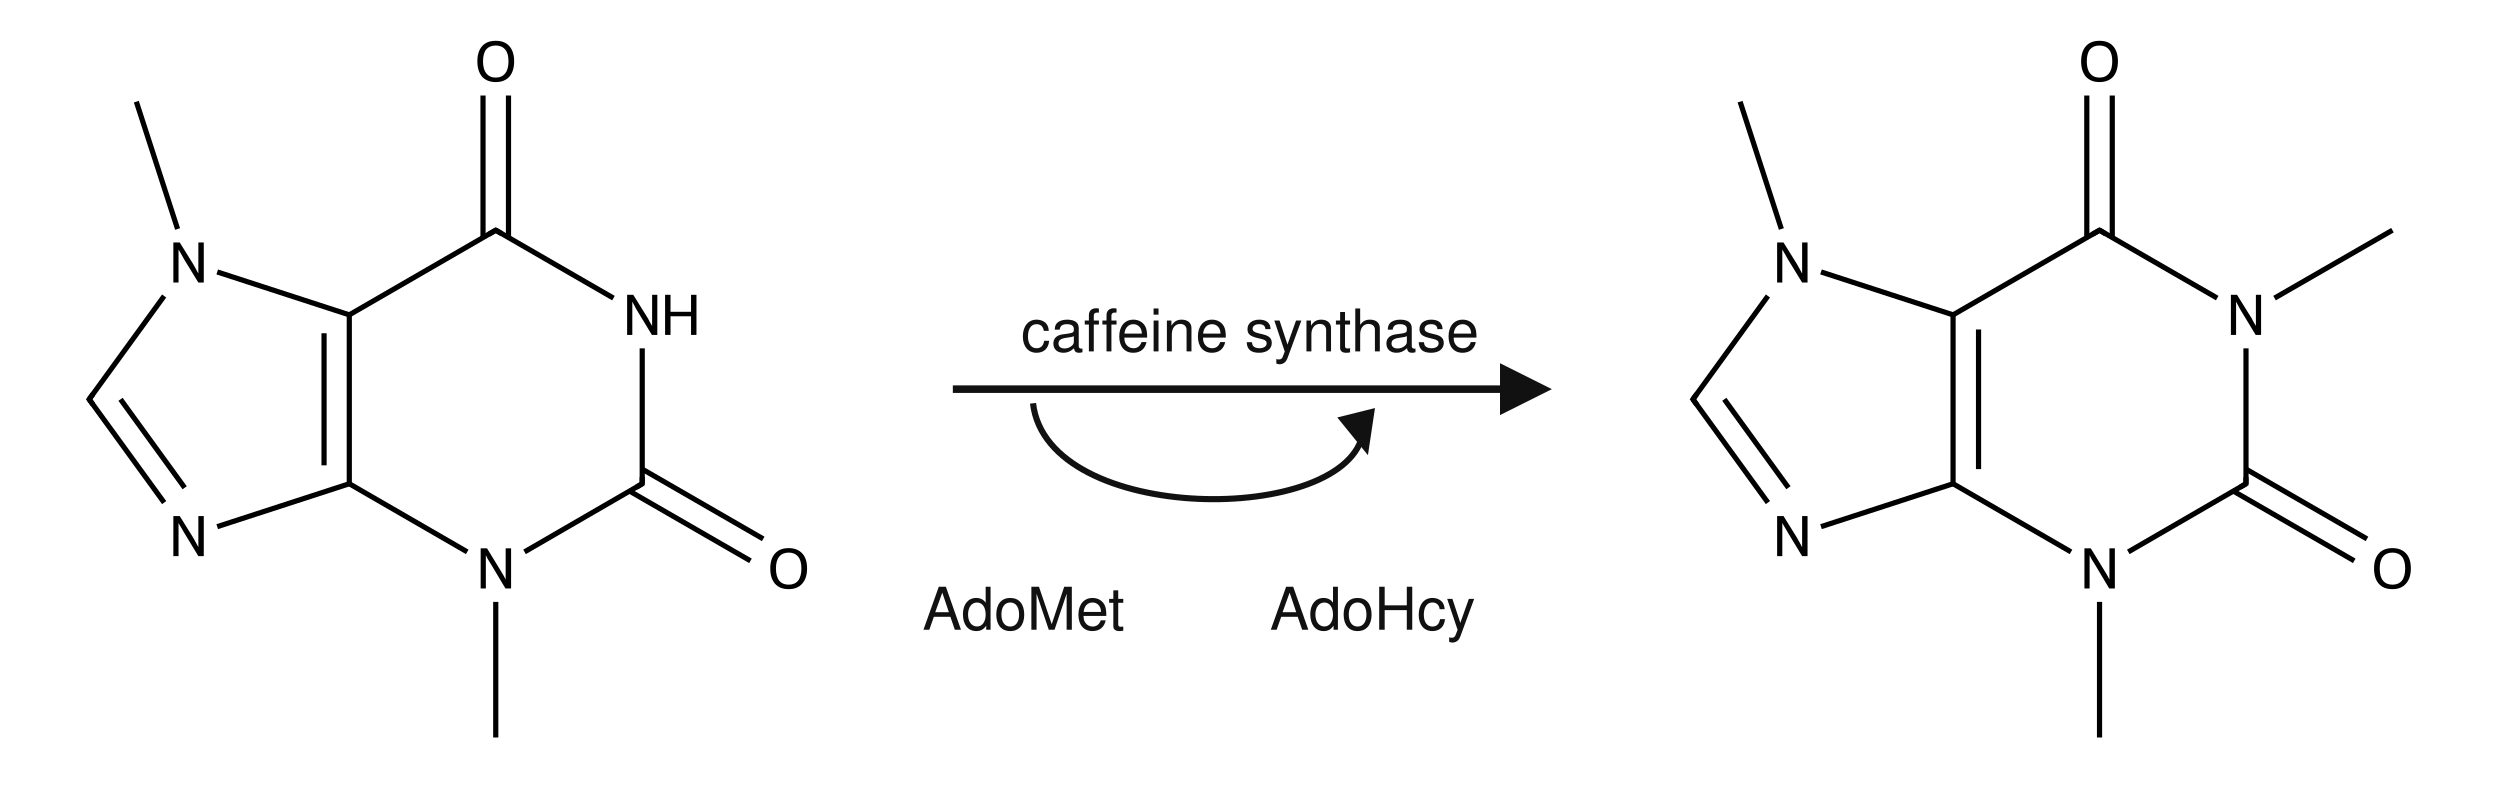
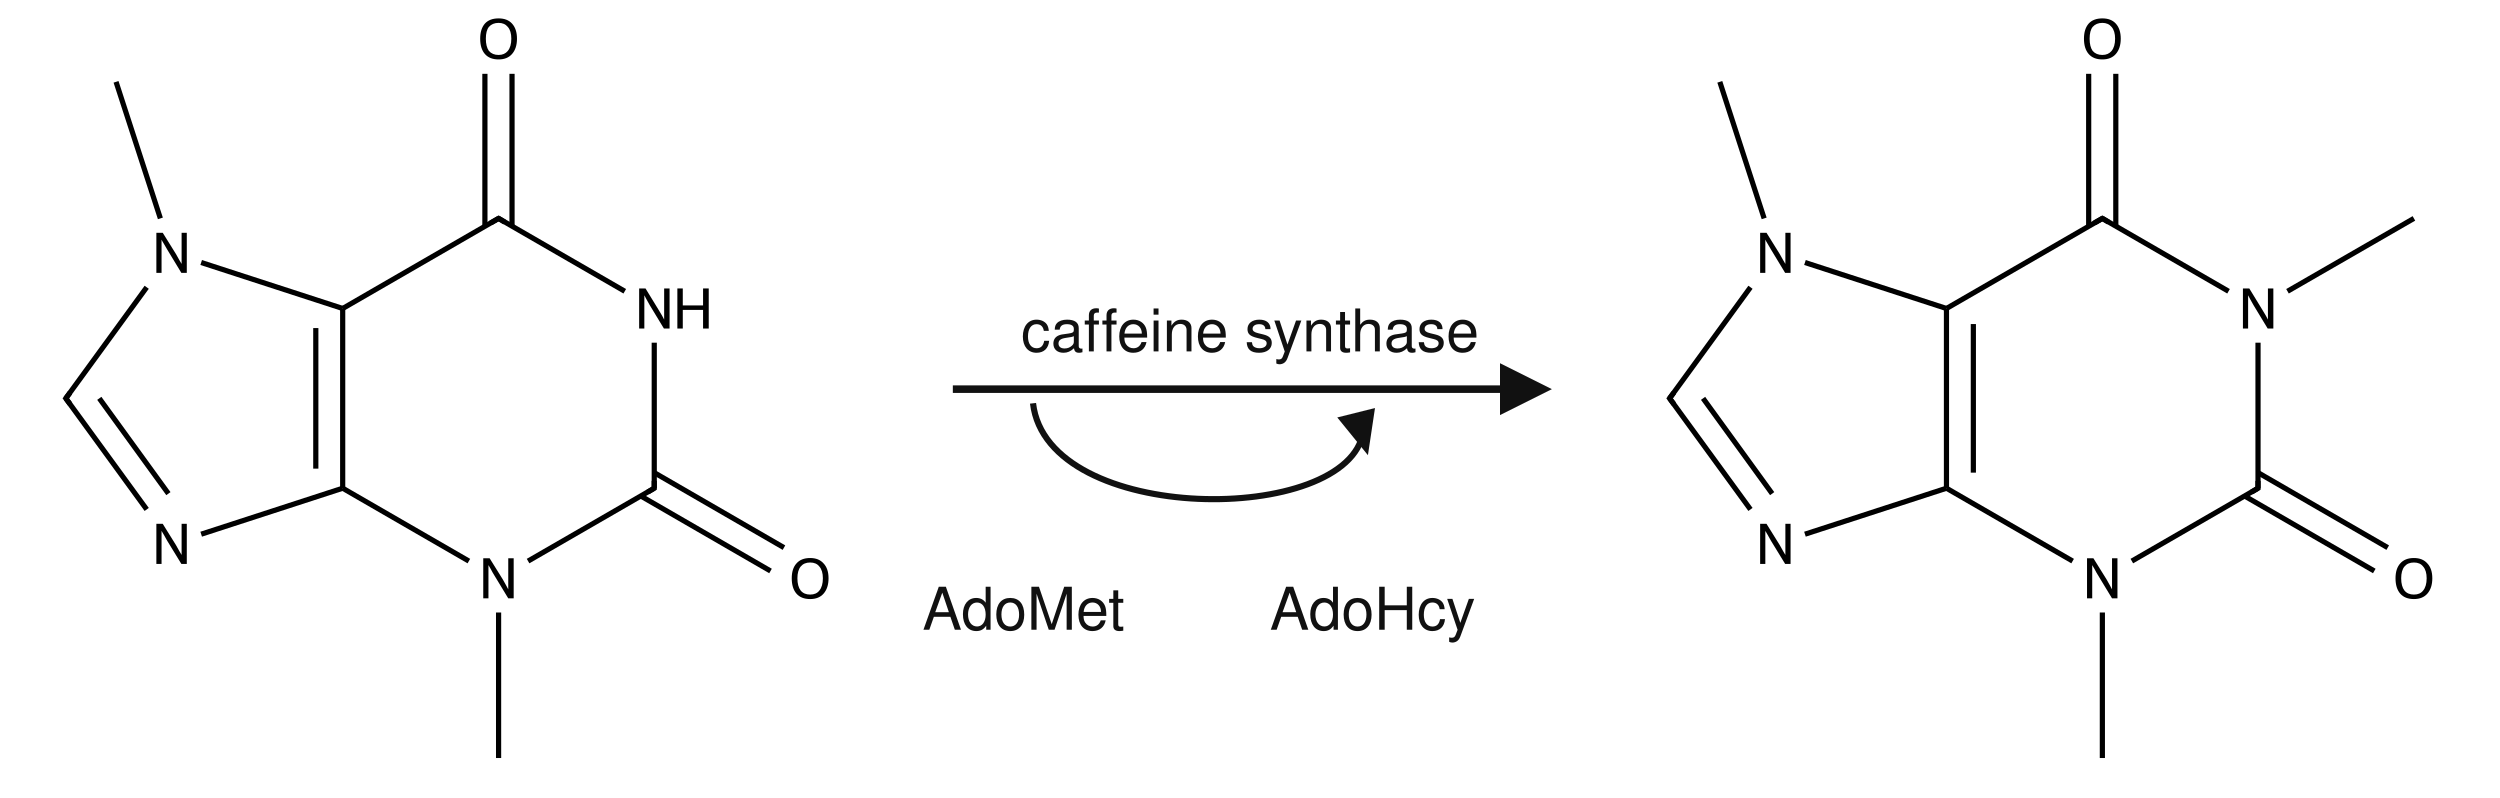
<svg xmlns="http://www.w3.org/2000/svg" viewBox="0 0 1060 338" width="1060" height="338" font-family="Helvetica Neue, Helvetica, Arial, sans-serif">
-   <g transform="translate(0,0)">
-     <path class="bond-0 atom-0 atom-1" d="M 57.8,43.1 L 75.3,97.1" style="fill:none;fill-rule:evenodd;stroke:#000000;stroke-width:2.2px;stroke-linecap:butt;stroke-linejoin:miter;stroke-opacity:1" />
-     <path class="bond-1 atom-1 atom-2" d="M 69.6,125.5 L 37.8,169.3" style="fill:none;fill-rule:evenodd;stroke:#000000;stroke-width:2.2px;stroke-linecap:butt;stroke-linejoin:miter;stroke-opacity:1" />
-     <path class="bond-2 atom-2 atom-3" d="M 37.8,169.3 L 69.6,213.1" style="fill:none;fill-rule:evenodd;stroke:#000000;stroke-width:2.2px;stroke-linecap:butt;stroke-linejoin:miter;stroke-opacity:1" />
-     <path class="bond-2 atom-2 atom-3" d="M 51.1,169.3 L 78.3,206.8" style="fill:none;fill-rule:evenodd;stroke:#000000;stroke-width:2.2px;stroke-linecap:butt;stroke-linejoin:miter;stroke-opacity:1" />
-     <path class="bond-3 atom-3 atom-4" d="M 92.1,223.3 L 148.1,205.1" style="fill:none;fill-rule:evenodd;stroke:#000000;stroke-width:2.2px;stroke-linecap:butt;stroke-linejoin:miter;stroke-opacity:1" />
-     <path class="bond-4 atom-4 atom-5" d="M 148.1,205.1 L 148.1,133.5" style="fill:none;fill-rule:evenodd;stroke:#000000;stroke-width:2.2px;stroke-linecap:butt;stroke-linejoin:miter;stroke-opacity:1" />
-     <path class="bond-4 atom-4 atom-5" d="M 137.4,197.3 L 137.4,141.3" style="fill:none;fill-rule:evenodd;stroke:#000000;stroke-width:2.2px;stroke-linecap:butt;stroke-linejoin:miter;stroke-opacity:1" />
-     <path class="bond-5 atom-5 atom-6" d="M 148.1,133.5 L 210.2,97.6" style="fill:none;fill-rule:evenodd;stroke:#000000;stroke-width:2.2px;stroke-linecap:butt;stroke-linejoin:miter;stroke-opacity:1" />
-     <path class="bond-6 atom-6 atom-7" d="M 215.6,100.7 L 215.6,40.5" style="fill:none;fill-rule:evenodd;stroke:#000000;stroke-width:2.2px;stroke-linecap:butt;stroke-linejoin:miter;stroke-opacity:1" />
-     <path class="bond-6 atom-6 atom-7" d="M 204.8,100.7 L 204.8,40.5" style="fill:none;fill-rule:evenodd;stroke:#000000;stroke-width:2.2px;stroke-linecap:butt;stroke-linejoin:miter;stroke-opacity:1" />
-     <path class="bond-7 atom-6 atom-8" d="M 210.2,97.6 L 260.1,126.4" style="fill:none;fill-rule:evenodd;stroke:#000000;stroke-width:2.2px;stroke-linecap:butt;stroke-linejoin:miter;stroke-opacity:1" />
-     <path class="bond-8 atom-8 atom-9" d="M 272.3,147.7 L 272.3,205.1" style="fill:none;fill-rule:evenodd;stroke:#000000;stroke-width:2.2px;stroke-linecap:butt;stroke-linejoin:miter;stroke-opacity:1" />
-     <path class="bond-9 atom-9 atom-10" d="M 266.9,208.2 L 318.2,237.8" style="fill:none;fill-rule:evenodd;stroke:#000000;stroke-width:2.2px;stroke-linecap:butt;stroke-linejoin:miter;stroke-opacity:1" />
-     <path class="bond-9 atom-9 atom-10" d="M 272.3,198.9 L 323.6,228.5" style="fill:none;fill-rule:evenodd;stroke:#000000;stroke-width:2.2px;stroke-linecap:butt;stroke-linejoin:miter;stroke-opacity:1" />
-     <path class="bond-10 atom-9 atom-11" d="M 272.3,205.1 L 222.4,234.0" style="fill:none;fill-rule:evenodd;stroke:#000000;stroke-width:2.2px;stroke-linecap:butt;stroke-linejoin:miter;stroke-opacity:1" />
-     <path class="bond-11 atom-11 atom-12" d="M 210.2,255.2 L 210.2,312.7" style="fill:none;fill-rule:evenodd;stroke:#000000;stroke-width:2.2px;stroke-linecap:butt;stroke-linejoin:miter;stroke-opacity:1" />
-     <path class="bond-12 atom-5 atom-1" d="M 148.1,133.5 L 92.1,115.3" style="fill:none;fill-rule:evenodd;stroke:#000000;stroke-width:2.2px;stroke-linecap:butt;stroke-linejoin:miter;stroke-opacity:1" />
-     <path class="bond-13 atom-11 atom-4" d="M 198.1,234.0 L 148.1,205.1" style="fill:none;fill-rule:evenodd;stroke:#000000;stroke-width:2.2px;stroke-linecap:butt;stroke-linejoin:miter;stroke-opacity:1" />
-     <path d="M 39.4,167.1 L 37.8,169.3 L 39.4,171.5" style="fill:none;stroke:#000000;stroke-width:2.2px;stroke-linecap:butt;stroke-linejoin:miter;stroke-opacity:1;" />
-     <path d="M 207.1,99.4 L 210.2,97.6 L 212.7,99.1" style="fill:none;stroke:#000000;stroke-width:2.2px;stroke-linecap:butt;stroke-linejoin:miter;stroke-opacity:1;" />
-     <path d="M 272.3,202.3 L 272.3,205.1 L 269.8,206.6" style="fill:none;stroke:#000000;stroke-width:2.2px;stroke-linecap:butt;stroke-linejoin:miter;stroke-opacity:1;" />
-     <path class="atom-1" d="M 76.2 102.8 L 81.8 111.8 Q 82.3 112.7, 83.2 114.3 Q 84.1 115.9, 84.1 116.0 L 84.1 102.8 L 86.4 102.8 L 86.4 119.8 L 84.1 119.8 L 78.1 110.0 Q 77.4 108.8, 76.7 107.5 Q 75.9 106.2, 75.7 105.8 L 75.7 119.8 L 73.5 119.8 L 73.5 102.8 L 76.2 102.8 " fill="#000000" />
-     <path class="atom-3" d="M 76.2 218.8 L 81.8 227.8 Q 82.3 228.7, 83.2 230.3 Q 84.1 231.9, 84.1 232.0 L 84.1 218.8 L 86.4 218.8 L 86.4 235.8 L 84.1 235.8 L 78.1 225.9 Q 77.4 224.8, 76.7 223.5 Q 75.9 222.2, 75.7 221.7 L 75.7 235.8 L 73.5 235.8 L 73.5 218.8 L 76.2 218.8 " fill="#000000" />
-     <path class="atom-7" d="M 202.4 26.0 Q 202.4 21.9, 204.4 19.6 Q 206.4 17.3, 210.2 17.3 Q 214.0 17.3, 216.0 19.6 Q 218.0 21.9, 218.0 26.0 Q 218.0 30.1, 216.0 32.5 Q 213.9 34.8, 210.2 34.8 Q 206.5 34.8, 204.4 32.5 Q 202.4 30.1, 202.4 26.0 M 210.2 32.9 Q 212.8 32.9, 214.2 31.1 Q 215.6 29.4, 215.6 26.0 Q 215.6 22.6, 214.2 21.0 Q 212.8 19.3, 210.2 19.3 Q 207.6 19.3, 206.2 20.9 Q 204.8 22.6, 204.8 26.0 Q 204.8 29.4, 206.2 31.1 Q 207.6 32.9, 210.2 32.9 " fill="#000000" />
-     <path class="atom-8" d="M 268.5 125.0 L 274.1 134.0 Q 274.7 134.8, 275.5 136.5 Q 276.4 138.1, 276.5 138.2 L 276.5 125.0 L 278.7 125.0 L 278.7 142.0 L 276.4 142.0 L 270.4 132.1 Q 269.7 131.0, 269.0 129.6 Q 268.3 128.3, 268.1 127.9 L 268.1 142.0 L 265.9 142.0 L 265.9 125.0 L 268.5 125.0 " fill="#000000" />
-     <path class="atom-8" d="M 282.0 125.0 L 284.3 125.0 L 284.3 132.2 L 293.0 132.2 L 293.0 125.0 L 295.3 125.0 L 295.3 142.0 L 293.0 142.0 L 293.0 134.1 L 284.3 134.1 L 284.3 142.0 L 282.0 142.0 L 282.0 125.0 " fill="#000000" />
-     <path class="atom-10" d="M 326.6 241.0 Q 326.6 236.9, 328.6 234.7 Q 330.6 232.4, 334.4 232.4 Q 338.1 232.4, 340.2 234.7 Q 342.2 236.9, 342.2 241.0 Q 342.2 245.2, 340.1 247.5 Q 338.1 249.8, 334.4 249.8 Q 330.6 249.8, 328.6 247.5 Q 326.6 245.2, 326.6 241.0 M 334.4 247.9 Q 337.0 247.9, 338.4 246.2 Q 339.8 244.4, 339.8 241.0 Q 339.8 237.7, 338.4 236.0 Q 337.0 234.3, 334.4 234.3 Q 331.8 234.3, 330.4 236.0 Q 329.0 237.7, 329.0 241.0 Q 329.0 244.5, 330.4 246.2 Q 331.8 247.9, 334.4 247.9 " fill="#000000" />
-     <path class="atom-11" d="M 206.5 232.5 L 212.0 241.5 Q 212.6 242.4, 213.5 244.0 Q 214.4 245.6, 214.4 245.7 L 214.4 232.5 L 216.7 232.5 L 216.7 249.5 L 214.3 249.5 L 208.4 239.6 Q 207.7 238.5, 206.9 237.2 Q 206.2 235.8, 206.0 235.4 L 206.0 249.5 L 203.8 249.5 L 203.8 232.5 L 206.5 232.5 " fill="#000000" />
+   <g>
+     <path class="bond-0 atom-0 atom-1" d="M 49.2,34.7 L 68.0,92.6" style="fill:none;fill-rule:evenodd;stroke:#000000;stroke-width:2.2px;stroke-linecap:butt;stroke-linejoin:miter;stroke-opacity:1" />
+     <path class="bond-1 atom-1 atom-2" d="M 62.2,121.8 L 27.9,168.9" style="fill:none;fill-rule:evenodd;stroke:#000000;stroke-width:2.2px;stroke-linecap:butt;stroke-linejoin:miter;stroke-opacity:1" />
+     <path class="bond-2 atom-2 atom-3" d="M 27.9,168.9 L 62.2,216.0" style="fill:none;fill-rule:evenodd;stroke:#000000;stroke-width:2.2px;stroke-linecap:butt;stroke-linejoin:miter;stroke-opacity:1" />
+     <path class="bond-2 atom-2 atom-3" d="M 42.1,168.9 L 71.4,209.3" style="fill:none;fill-rule:evenodd;stroke:#000000;stroke-width:2.2px;stroke-linecap:butt;stroke-linejoin:miter;stroke-opacity:1" />
+     <path class="bond-3 atom-3 atom-4" d="M 85.3,226.5 L 145.3,207.0" style="fill:none;fill-rule:evenodd;stroke:#000000;stroke-width:2.2px;stroke-linecap:butt;stroke-linejoin:miter;stroke-opacity:1" />
+     <path class="bond-4 atom-4 atom-5" d="M 145.3,207.0 L 145.3,130.8" style="fill:none;fill-rule:evenodd;stroke:#000000;stroke-width:2.2px;stroke-linecap:butt;stroke-linejoin:miter;stroke-opacity:1" />
+     <path class="bond-4 atom-4 atom-5" d="M 133.9,198.7 L 133.9,139.1" style="fill:none;fill-rule:evenodd;stroke:#000000;stroke-width:2.2px;stroke-linecap:butt;stroke-linejoin:miter;stroke-opacity:1" />
+     <path class="bond-5 atom-5 atom-6" d="M 145.3,130.8 L 211.4,92.6" style="fill:none;fill-rule:evenodd;stroke:#000000;stroke-width:2.2px;stroke-linecap:butt;stroke-linejoin:miter;stroke-opacity:1" />
+     <path class="bond-6 atom-6 atom-7" d="M 217.1,95.9 L 217.1,31.3" style="fill:none;fill-rule:evenodd;stroke:#000000;stroke-width:2.2px;stroke-linecap:butt;stroke-linejoin:miter;stroke-opacity:1" />
+     <path class="bond-6 atom-6 atom-7" d="M 205.6,95.9 L 205.6,31.3" style="fill:none;fill-rule:evenodd;stroke:#000000;stroke-width:2.2px;stroke-linecap:butt;stroke-linejoin:miter;stroke-opacity:1" />
+     <path class="bond-7 atom-6 atom-8" d="M 211.4,92.6 L 264.9,123.5" style="fill:none;fill-rule:evenodd;stroke:#000000;stroke-width:2.2px;stroke-linecap:butt;stroke-linejoin:miter;stroke-opacity:1" />
+     <path class="bond-8 atom-8 atom-9" d="M 277.4,145.3 L 277.4,207.0" style="fill:none;fill-rule:evenodd;stroke:#000000;stroke-width:2.2px;stroke-linecap:butt;stroke-linejoin:miter;stroke-opacity:1" />
+     <path class="bond-9 atom-9 atom-10" d="M 271.7,210.3 L 326.7,242.1" style="fill:none;fill-rule:evenodd;stroke:#000000;stroke-width:2.2px;stroke-linecap:butt;stroke-linejoin:miter;stroke-opacity:1" />
+     <path class="bond-9 atom-9 atom-10" d="M 277.4,200.4 L 332.4,232.2" style="fill:none;fill-rule:evenodd;stroke:#000000;stroke-width:2.2px;stroke-linecap:butt;stroke-linejoin:miter;stroke-opacity:1" />
+     <path class="bond-10 atom-9 atom-11" d="M 277.4,207.0 L 223.9,237.9" style="fill:none;fill-rule:evenodd;stroke:#000000;stroke-width:2.2px;stroke-linecap:butt;stroke-linejoin:miter;stroke-opacity:1" />
+     <path class="bond-11 atom-11 atom-12" d="M 211.4,259.7 L 211.4,321.4" style="fill:none;fill-rule:evenodd;stroke:#000000;stroke-width:2.2px;stroke-linecap:butt;stroke-linejoin:miter;stroke-opacity:1" />
+     <path class="bond-12 atom-5 atom-1" d="M 145.3,130.8 L 85.3,111.3" style="fill:none;fill-rule:evenodd;stroke:#000000;stroke-width:2.2px;stroke-linecap:butt;stroke-linejoin:miter;stroke-opacity:1" />
+     <path class="bond-13 atom-11 atom-4" d="M 198.8,237.9 L 145.3,207.0" style="fill:none;fill-rule:evenodd;stroke:#000000;stroke-width:2.2px;stroke-linecap:butt;stroke-linejoin:miter;stroke-opacity:1" />
+     <path d="M 29.7,166.5 L 27.9,168.9 L 29.7,171.3" style="fill:none;stroke:#000000;stroke-width:2.2px;stroke-linecap:butt;stroke-linejoin:miter;stroke-opacity:1;" />
+     <path d="M 208.1,94.5 L 211.4,92.6 L 214.0,94.2" style="fill:none;stroke:#000000;stroke-width:2.2px;stroke-linecap:butt;stroke-linejoin:miter;stroke-opacity:1;" />
+     <path d="M 277.4,203.9 L 277.4,207.0 L 274.7,208.6" style="fill:none;stroke:#000000;stroke-width:2.2px;stroke-linecap:butt;stroke-linejoin:miter;stroke-opacity:1;" />
+     <path class="atom-1" d="M 69.0 98.7 L 74.6 107.7 Q 75.1 108.6, 76.0 110.2 Q 76.9 111.8, 77.0 111.9 L 77.0 98.7 L 79.2 98.7 L 79.2 115.7 L 76.9 115.7 L 70.9 105.8 Q 70.2 104.7, 69.5 103.4 Q 68.7 102.1, 68.5 101.6 L 68.5 115.7 L 66.3 115.7 L 66.3 98.7 L 69.0 98.7 " fill="#000000" />
+     <path class="atom-3" d="M 69.0 222.1 L 74.6 231.1 Q 75.1 232.0, 76.0 233.6 Q 76.9 235.2, 77.0 235.3 L 77.0 222.1 L 79.2 222.1 L 79.2 239.1 L 76.9 239.1 L 70.9 229.3 Q 70.2 228.1, 69.5 226.8 Q 68.7 225.5, 68.5 225.1 L 68.5 239.1 L 66.3 239.1 L 66.3 222.1 L 69.0 222.1 " fill="#000000" />
+     <path class="atom-7" d="M 203.6 16.4 Q 203.6 12.3, 205.6 10.0 Q 207.6 7.8, 211.4 7.8 Q 215.1 7.8, 217.1 10.0 Q 219.2 12.3, 219.2 16.4 Q 219.2 20.5, 217.1 22.9 Q 215.1 25.2, 211.4 25.2 Q 207.6 25.2, 205.6 22.9 Q 203.6 20.6, 203.6 16.4 M 211.4 23.3 Q 213.9 23.3, 215.3 21.6 Q 216.8 19.8, 216.8 16.4 Q 216.8 13.1, 215.3 11.4 Q 213.9 9.7, 211.4 9.7 Q 208.8 9.7, 207.3 11.4 Q 206.0 13.0, 206.0 16.4 Q 206.0 19.8, 207.3 21.6 Q 208.8 23.3, 211.4 23.3 " fill="#000000" />
+     <path class="atom-8" d="M 273.7 122.3 L 279.2 131.3 Q 279.8 132.2, 280.7 133.8 Q 281.5 135.4, 281.6 135.5 L 281.6 122.3 L 283.9 122.3 L 283.9 139.3 L 281.5 139.3 L 275.5 129.4 Q 274.9 128.3, 274.1 126.9 Q 273.4 125.6, 273.2 125.2 L 273.2 139.3 L 271.0 139.3 L 271.0 122.3 L 273.7 122.3 " fill="#000000" />
+     <path class="atom-8" d="M 287.2 122.3 L 289.5 122.3 L 289.5 129.5 L 298.1 129.5 L 298.1 122.3 L 300.5 122.3 L 300.5 139.3 L 298.1 139.3 L 298.1 131.4 L 289.5 131.4 L 289.5 139.3 L 287.2 139.3 L 287.2 122.3 " fill="#000000" />
+     <path class="atom-10" d="M 335.7 245.2 Q 335.7 241.1, 337.7 238.9 Q 339.7 236.6, 343.5 236.6 Q 347.2 236.6, 349.2 238.9 Q 351.3 241.1, 351.3 245.2 Q 351.3 249.3, 349.2 251.7 Q 347.2 254.0, 343.5 254.0 Q 339.7 254.0, 337.7 251.7 Q 335.7 249.4, 335.7 245.2 M 343.5 252.1 Q 346.1 252.1, 347.4 250.4 Q 348.9 248.6, 348.9 245.2 Q 348.9 241.9, 347.4 240.2 Q 346.1 238.5, 343.5 238.5 Q 340.9 238.5, 339.5 240.2 Q 338.1 241.9, 338.1 245.2 Q 338.1 248.6, 339.5 250.4 Q 340.9 252.1, 343.5 252.1 " fill="#000000" />
+     <path class="atom-11" d="M 207.6 236.7 L 213.2 245.7 Q 213.7 246.6, 214.6 248.2 Q 215.5 249.8, 215.5 249.9 L 215.5 236.7 L 217.8 236.7 L 217.8 253.7 L 215.5 253.7 L 209.5 243.8 Q 208.8 242.7, 208.1 241.3 Q 207.3 240.0, 207.1 239.6 L 207.1 253.7 L 204.9 253.7 L 204.9 236.7 L 207.6 236.7 " fill="#000000" />
  </g>
  <g transform="translate(680,0)">
-     <path class="bond-0 atom-0 atom-1" d="M 334.4,97.6 L 284.4,126.4" style="fill:none;fill-rule:evenodd;stroke:#000000;stroke-width:2.2px;stroke-linecap:butt;stroke-linejoin:miter;stroke-opacity:1" />
-     <path class="bond-1 atom-1 atom-2" d="M 260.1,126.4 L 210.2,97.6" style="fill:none;fill-rule:evenodd;stroke:#000000;stroke-width:2.2px;stroke-linecap:butt;stroke-linejoin:miter;stroke-opacity:1" />
-     <path class="bond-2 atom-2 atom-3" d="M 215.6,100.7 L 215.6,40.5" style="fill:none;fill-rule:evenodd;stroke:#000000;stroke-width:2.2px;stroke-linecap:butt;stroke-linejoin:miter;stroke-opacity:1" />
-     <path class="bond-2 atom-2 atom-3" d="M 204.8,100.7 L 204.8,40.5" style="fill:none;fill-rule:evenodd;stroke:#000000;stroke-width:2.2px;stroke-linecap:butt;stroke-linejoin:miter;stroke-opacity:1" />
-     <path class="bond-3 atom-2 atom-4" d="M 210.2,97.6 L 148.1,133.5" style="fill:none;fill-rule:evenodd;stroke:#000000;stroke-width:2.2px;stroke-linecap:butt;stroke-linejoin:miter;stroke-opacity:1" />
-     <path class="bond-4 atom-4 atom-5" d="M 148.1,133.5 L 148.1,205.1" style="fill:none;fill-rule:evenodd;stroke:#000000;stroke-width:2.2px;stroke-linecap:butt;stroke-linejoin:miter;stroke-opacity:1" />
-     <path class="bond-4 atom-4 atom-5" d="M 158.9,139.7 L 158.9,198.9" style="fill:none;fill-rule:evenodd;stroke:#000000;stroke-width:2.2px;stroke-linecap:butt;stroke-linejoin:miter;stroke-opacity:1" />
-     <path class="bond-5 atom-5 atom-6" d="M 148.1,205.1 L 92.1,223.3" style="fill:none;fill-rule:evenodd;stroke:#000000;stroke-width:2.2px;stroke-linecap:butt;stroke-linejoin:miter;stroke-opacity:1" />
-     <path class="bond-6 atom-6 atom-7" d="M 69.6,213.1 L 37.8,169.3" style="fill:none;fill-rule:evenodd;stroke:#000000;stroke-width:2.2px;stroke-linecap:butt;stroke-linejoin:miter;stroke-opacity:1" />
-     <path class="bond-6 atom-6 atom-7" d="M 78.3,206.8 L 51.1,169.3" style="fill:none;fill-rule:evenodd;stroke:#000000;stroke-width:2.2px;stroke-linecap:butt;stroke-linejoin:miter;stroke-opacity:1" />
-     <path class="bond-7 atom-7 atom-8" d="M 37.8,169.3 L 69.6,125.5" style="fill:none;fill-rule:evenodd;stroke:#000000;stroke-width:2.2px;stroke-linecap:butt;stroke-linejoin:miter;stroke-opacity:1" />
-     <path class="bond-8 atom-8 atom-9" d="M 75.3,97.1 L 57.8,43.1" style="fill:none;fill-rule:evenodd;stroke:#000000;stroke-width:2.2px;stroke-linecap:butt;stroke-linejoin:miter;stroke-opacity:1" />
-     <path class="bond-9 atom-5 atom-10" d="M 148.1,205.1 L 198.1,234.0" style="fill:none;fill-rule:evenodd;stroke:#000000;stroke-width:2.2px;stroke-linecap:butt;stroke-linejoin:miter;stroke-opacity:1" />
-     <path class="bond-10 atom-10 atom-11" d="M 210.2,255.2 L 210.2,312.7" style="fill:none;fill-rule:evenodd;stroke:#000000;stroke-width:2.2px;stroke-linecap:butt;stroke-linejoin:miter;stroke-opacity:1" />
-     <path class="bond-11 atom-10 atom-12" d="M 222.4,234.0 L 272.3,205.1" style="fill:none;fill-rule:evenodd;stroke:#000000;stroke-width:2.2px;stroke-linecap:butt;stroke-linejoin:miter;stroke-opacity:1" />
-     <path class="bond-12 atom-12 atom-13" d="M 266.9,208.2 L 318.2,237.8" style="fill:none;fill-rule:evenodd;stroke:#000000;stroke-width:2.2px;stroke-linecap:butt;stroke-linejoin:miter;stroke-opacity:1" />
-     <path class="bond-12 atom-12 atom-13" d="M 272.3,198.9 L 323.6,228.5" style="fill:none;fill-rule:evenodd;stroke:#000000;stroke-width:2.2px;stroke-linecap:butt;stroke-linejoin:miter;stroke-opacity:1" />
-     <path class="bond-13 atom-12 atom-1" d="M 272.3,205.1 L 272.3,147.7" style="fill:none;fill-rule:evenodd;stroke:#000000;stroke-width:2.2px;stroke-linecap:butt;stroke-linejoin:miter;stroke-opacity:1" />
-     <path class="bond-14 atom-8 atom-4" d="M 92.1,115.3 L 148.1,133.5" style="fill:none;fill-rule:evenodd;stroke:#000000;stroke-width:2.2px;stroke-linecap:butt;stroke-linejoin:miter;stroke-opacity:1" />
-     <path d="M 212.7,99.1 L 210.2,97.6 L 207.1,99.4" style="fill:none;stroke:#000000;stroke-width:2.2px;stroke-linecap:butt;stroke-linejoin:miter;stroke-opacity:1;" />
-     <path d="M 39.4,171.5 L 37.8,169.3 L 39.4,167.1" style="fill:none;stroke:#000000;stroke-width:2.2px;stroke-linecap:butt;stroke-linejoin:miter;stroke-opacity:1;" />
-     <path d="M 269.8,206.6 L 272.3,205.1 L 272.3,202.3" style="fill:none;stroke:#000000;stroke-width:2.2px;stroke-linecap:butt;stroke-linejoin:miter;stroke-opacity:1;" />
-     <path class="atom-1" d="M 268.5 125.0 L 274.1 134.0 Q 274.7 134.8, 275.5 136.5 Q 276.4 138.1, 276.5 138.2 L 276.5 125.0 L 278.7 125.0 L 278.7 142.0 L 276.4 142.0 L 270.4 132.1 Q 269.7 131.0, 269.0 129.6 Q 268.3 128.3, 268.1 127.9 L 268.1 142.0 L 265.9 142.0 L 265.9 125.0 L 268.5 125.0 " fill="#000000" />
-     <path class="atom-3" d="M 202.4 26.0 Q 202.4 21.9, 204.4 19.6 Q 206.4 17.3, 210.2 17.3 Q 214.0 17.3, 216.0 19.6 Q 218.0 21.9, 218.0 26.0 Q 218.0 30.1, 216.0 32.5 Q 213.9 34.8, 210.2 34.8 Q 206.5 34.8, 204.4 32.5 Q 202.4 30.1, 202.4 26.0 M 210.2 32.9 Q 212.8 32.9, 214.2 31.1 Q 215.6 29.4, 215.6 26.0 Q 215.6 22.6, 214.2 21.0 Q 212.8 19.3, 210.2 19.3 Q 207.6 19.3, 206.2 20.9 Q 204.8 22.6, 204.8 26.0 Q 204.8 29.4, 206.2 31.1 Q 207.6 32.9, 210.2 32.9 " fill="#000000" />
-     <path class="atom-6" d="M 76.2 218.8 L 81.8 227.8 Q 82.3 228.7, 83.2 230.3 Q 84.1 231.9, 84.1 232.0 L 84.1 218.8 L 86.4 218.8 L 86.4 235.8 L 84.1 235.8 L 78.1 225.9 Q 77.4 224.8, 76.7 223.5 Q 75.9 222.2, 75.7 221.7 L 75.7 235.8 L 73.5 235.8 L 73.5 218.8 L 76.2 218.8 " fill="#000000" />
-     <path class="atom-8" d="M 76.2 102.8 L 81.8 111.8 Q 82.3 112.7, 83.2 114.3 Q 84.1 115.9, 84.1 116.0 L 84.1 102.8 L 86.4 102.8 L 86.4 119.8 L 84.1 119.8 L 78.1 110.0 Q 77.4 108.8, 76.7 107.5 Q 75.9 106.2, 75.7 105.8 L 75.7 119.8 L 73.5 119.8 L 73.5 102.8 L 76.2 102.8 " fill="#000000" />
-     <path class="atom-10" d="M 206.5 232.5 L 212.0 241.5 Q 212.6 242.4, 213.5 244.0 Q 214.4 245.6, 214.4 245.7 L 214.4 232.5 L 216.7 232.5 L 216.7 249.5 L 214.3 249.5 L 208.4 239.6 Q 207.7 238.5, 206.9 237.2 Q 206.2 235.8, 206.0 235.4 L 206.0 249.5 L 203.8 249.5 L 203.8 232.5 L 206.5 232.5 " fill="#000000" />
-     <path class="atom-13" d="M 326.6 241.0 Q 326.6 236.9, 328.6 234.7 Q 330.6 232.4, 334.4 232.4 Q 338.1 232.4, 340.2 234.7 Q 342.2 236.9, 342.2 241.0 Q 342.2 245.2, 340.1 247.5 Q 338.1 249.8, 334.4 249.8 Q 330.6 249.8, 328.6 247.5 Q 326.6 245.2, 326.6 241.0 M 334.4 247.9 Q 337.0 247.9, 338.4 246.2 Q 339.8 244.4, 339.8 241.0 Q 339.8 237.7, 338.4 236.0 Q 337.0 234.3, 334.4 234.3 Q 331.8 234.3, 330.4 236.0 Q 329.0 237.7, 329.0 241.0 Q 329.0 244.5, 330.4 246.2 Q 331.8 247.9, 334.4 247.9 " fill="#000000" />
+     <path class="bond-0 atom-0 atom-1" d="M 343.5,92.6 L 289.9,123.5" style="fill:none;fill-rule:evenodd;stroke:#000000;stroke-width:2.2px;stroke-linecap:butt;stroke-linejoin:miter;stroke-opacity:1" />
+     <path class="bond-1 atom-1 atom-2" d="M 264.9,123.5 L 211.4,92.6" style="fill:none;fill-rule:evenodd;stroke:#000000;stroke-width:2.2px;stroke-linecap:butt;stroke-linejoin:miter;stroke-opacity:1" />
+     <path class="bond-2 atom-2 atom-3" d="M 217.1,95.9 L 217.1,31.3" style="fill:none;fill-rule:evenodd;stroke:#000000;stroke-width:2.2px;stroke-linecap:butt;stroke-linejoin:miter;stroke-opacity:1" />
+     <path class="bond-2 atom-2 atom-3" d="M 205.6,95.9 L 205.6,31.3" style="fill:none;fill-rule:evenodd;stroke:#000000;stroke-width:2.2px;stroke-linecap:butt;stroke-linejoin:miter;stroke-opacity:1" />
+     <path class="bond-3 atom-2 atom-4" d="M 211.4,92.6 L 145.3,130.8" style="fill:none;fill-rule:evenodd;stroke:#000000;stroke-width:2.2px;stroke-linecap:butt;stroke-linejoin:miter;stroke-opacity:1" />
+     <path class="bond-4 atom-4 atom-5" d="M 145.3,130.8 L 145.3,207.0" style="fill:none;fill-rule:evenodd;stroke:#000000;stroke-width:2.2px;stroke-linecap:butt;stroke-linejoin:miter;stroke-opacity:1" />
+     <path class="bond-4 atom-4 atom-5" d="M 156.7,137.4 L 156.7,200.4" style="fill:none;fill-rule:evenodd;stroke:#000000;stroke-width:2.2px;stroke-linecap:butt;stroke-linejoin:miter;stroke-opacity:1" />
+     <path class="bond-5 atom-5 atom-6" d="M 145.3,207.0 L 85.3,226.5" style="fill:none;fill-rule:evenodd;stroke:#000000;stroke-width:2.2px;stroke-linecap:butt;stroke-linejoin:miter;stroke-opacity:1" />
+     <path class="bond-6 atom-6 atom-7" d="M 62.2,216.0 L 27.9,168.9" style="fill:none;fill-rule:evenodd;stroke:#000000;stroke-width:2.2px;stroke-linecap:butt;stroke-linejoin:miter;stroke-opacity:1" />
+     <path class="bond-6 atom-6 atom-7" d="M 71.4,209.3 L 42.1,168.9" style="fill:none;fill-rule:evenodd;stroke:#000000;stroke-width:2.2px;stroke-linecap:butt;stroke-linejoin:miter;stroke-opacity:1" />
+     <path class="bond-7 atom-7 atom-8" d="M 27.9,168.9 L 62.2,121.8" style="fill:none;fill-rule:evenodd;stroke:#000000;stroke-width:2.2px;stroke-linecap:butt;stroke-linejoin:miter;stroke-opacity:1" />
+     <path class="bond-8 atom-8 atom-9" d="M 68.0,92.6 L 49.2,34.7" style="fill:none;fill-rule:evenodd;stroke:#000000;stroke-width:2.2px;stroke-linecap:butt;stroke-linejoin:miter;stroke-opacity:1" />
+     <path class="bond-9 atom-5 atom-10" d="M 145.3,207.0 L 198.8,237.9" style="fill:none;fill-rule:evenodd;stroke:#000000;stroke-width:2.2px;stroke-linecap:butt;stroke-linejoin:miter;stroke-opacity:1" />
+     <path class="bond-10 atom-10 atom-11" d="M 211.4,259.7 L 211.4,321.4" style="fill:none;fill-rule:evenodd;stroke:#000000;stroke-width:2.2px;stroke-linecap:butt;stroke-linejoin:miter;stroke-opacity:1" />
+     <path class="bond-11 atom-10 atom-12" d="M 223.9,237.9 L 277.4,207.0" style="fill:none;fill-rule:evenodd;stroke:#000000;stroke-width:2.2px;stroke-linecap:butt;stroke-linejoin:miter;stroke-opacity:1" />
+     <path class="bond-12 atom-12 atom-13" d="M 271.7,210.3 L 326.7,242.1" style="fill:none;fill-rule:evenodd;stroke:#000000;stroke-width:2.2px;stroke-linecap:butt;stroke-linejoin:miter;stroke-opacity:1" />
+     <path class="bond-12 atom-12 atom-13" d="M 277.4,200.4 L 332.4,232.2" style="fill:none;fill-rule:evenodd;stroke:#000000;stroke-width:2.2px;stroke-linecap:butt;stroke-linejoin:miter;stroke-opacity:1" />
+     <path class="bond-13 atom-12 atom-1" d="M 277.4,207.0 L 277.4,145.3" style="fill:none;fill-rule:evenodd;stroke:#000000;stroke-width:2.2px;stroke-linecap:butt;stroke-linejoin:miter;stroke-opacity:1" />
+     <path class="bond-14 atom-8 atom-4" d="M 85.3,111.3 L 145.3,130.8" style="fill:none;fill-rule:evenodd;stroke:#000000;stroke-width:2.2px;stroke-linecap:butt;stroke-linejoin:miter;stroke-opacity:1" />
+     <path d="M 214.0,94.2 L 211.4,92.6 L 208.1,94.5" style="fill:none;stroke:#000000;stroke-width:2.2px;stroke-linecap:butt;stroke-linejoin:miter;stroke-opacity:1;" />
+     <path d="M 29.7,171.3 L 27.9,168.9 L 29.7,166.5" style="fill:none;stroke:#000000;stroke-width:2.2px;stroke-linecap:butt;stroke-linejoin:miter;stroke-opacity:1;" />
+     <path d="M 274.7,208.6 L 277.4,207.0 L 277.4,203.9" style="fill:none;stroke:#000000;stroke-width:2.2px;stroke-linecap:butt;stroke-linejoin:miter;stroke-opacity:1;" />
+     <path class="atom-1" d="M 273.7 122.3 L 279.2 131.3 Q 279.8 132.2, 280.7 133.8 Q 281.5 135.4, 281.6 135.5 L 281.6 122.3 L 283.9 122.3 L 283.9 139.3 L 281.5 139.3 L 275.5 129.4 Q 274.9 128.3, 274.1 126.9 Q 273.4 125.6, 273.2 125.2 L 273.2 139.3 L 271.0 139.3 L 271.0 122.3 L 273.7 122.3 " fill="#000000" />
+     <path class="atom-3" d="M 203.6 16.4 Q 203.6 12.3, 205.6 10.0 Q 207.6 7.8, 211.4 7.8 Q 215.1 7.8, 217.1 10.0 Q 219.2 12.3, 219.2 16.4 Q 219.2 20.5, 217.1 22.9 Q 215.1 25.2, 211.4 25.2 Q 207.6 25.2, 205.6 22.9 Q 203.6 20.6, 203.6 16.4 M 211.4 23.3 Q 213.9 23.3, 215.3 21.6 Q 216.8 19.8, 216.8 16.4 Q 216.8 13.1, 215.3 11.4 Q 213.9 9.7, 211.4 9.7 Q 208.8 9.7, 207.3 11.4 Q 206.0 13.0, 206.0 16.4 Q 206.0 19.8, 207.3 21.6 Q 208.8 23.3, 211.4 23.3 " fill="#000000" />
+     <path class="atom-6" d="M 69.0 222.1 L 74.6 231.1 Q 75.1 232.0, 76.0 233.6 Q 76.9 235.2, 77.0 235.3 L 77.0 222.1 L 79.2 222.1 L 79.2 239.1 L 76.9 239.1 L 70.9 229.3 Q 70.2 228.1, 69.5 226.8 Q 68.7 225.5, 68.5 225.1 L 68.5 239.1 L 66.3 239.1 L 66.3 222.1 L 69.0 222.1 " fill="#000000" />
+     <path class="atom-8" d="M 69.0 98.7 L 74.6 107.7 Q 75.1 108.6, 76.0 110.2 Q 76.9 111.8, 77.0 111.9 L 77.0 98.7 L 79.2 98.7 L 79.2 115.7 L 76.9 115.7 L 70.9 105.8 Q 70.2 104.7, 69.5 103.4 Q 68.7 102.1, 68.5 101.6 L 68.5 115.7 L 66.3 115.7 L 66.3 98.7 L 69.0 98.7 " fill="#000000" />
+     <path class="atom-10" d="M 207.6 236.7 L 213.2 245.7 Q 213.7 246.6, 214.6 248.2 Q 215.5 249.8, 215.5 249.9 L 215.5 236.7 L 217.8 236.7 L 217.8 253.7 L 215.5 253.7 L 209.5 243.8 Q 208.8 242.7, 208.1 241.3 Q 207.3 240.0, 207.1 239.6 L 207.1 253.7 L 204.9 253.7 L 204.9 236.7 L 207.6 236.7 " fill="#000000" />
+     <path class="atom-13" d="M 335.7 245.2 Q 335.7 241.1, 337.7 238.9 Q 339.7 236.6, 343.5 236.6 Q 347.2 236.6, 349.2 238.9 Q 351.3 241.1, 351.3 245.2 Q 351.3 249.3, 349.2 251.7 Q 347.2 254.0, 343.5 254.0 Q 339.7 254.0, 337.7 251.7 Q 335.7 249.4, 335.7 245.2 M 343.5 252.1 Q 346.1 252.1, 347.4 250.4 Q 348.9 248.6, 348.9 245.2 Q 348.9 241.9, 347.4 240.2 Q 346.1 238.5, 343.5 238.5 Q 340.9 238.5, 339.5 240.2 Q 338.1 241.9, 338.1 245.2 Q 338.1 248.6, 339.5 250.4 Q 340.9 252.1, 343.5 252.1 " fill="#000000" />
  </g>
  <path d="M404 165.0H640" stroke="#111111" stroke-width="3.2" />
  <path d="M636 154.0l22 11l-22 11z" fill="#111111" />
-   <text x="530.0" y="149.0" text-anchor="middle" font-size="25" fill="#111111">caffeine synthase</text>
+   <text x="530.0" y="149.0" text-anchor="middle" font-size="25" font-weight="400" fill="#111111">caffeine synthase</text>
  <path d="M438 171.0C444 223.0 572 223.0 578 183.0" fill="none" stroke="#111111" stroke-width="2.6" />
  <path d="M567 177.0l13 16l3 -20z" fill="#111111" />
-   <text x="434" y="267.0" text-anchor="middle" font-size="25" fill="#111111">AdoMet</text>
-   <text x="582" y="267.0" text-anchor="middle" font-size="25" fill="#111111">AdoHcy</text>
+   <text x="434" y="267.0" text-anchor="middle" font-size="25" font-weight="400" fill="#111111">AdoMet</text>
+   <text x="582" y="267.0" text-anchor="middle" font-size="25" font-weight="400" fill="#111111">AdoHcy</text>
</svg>
